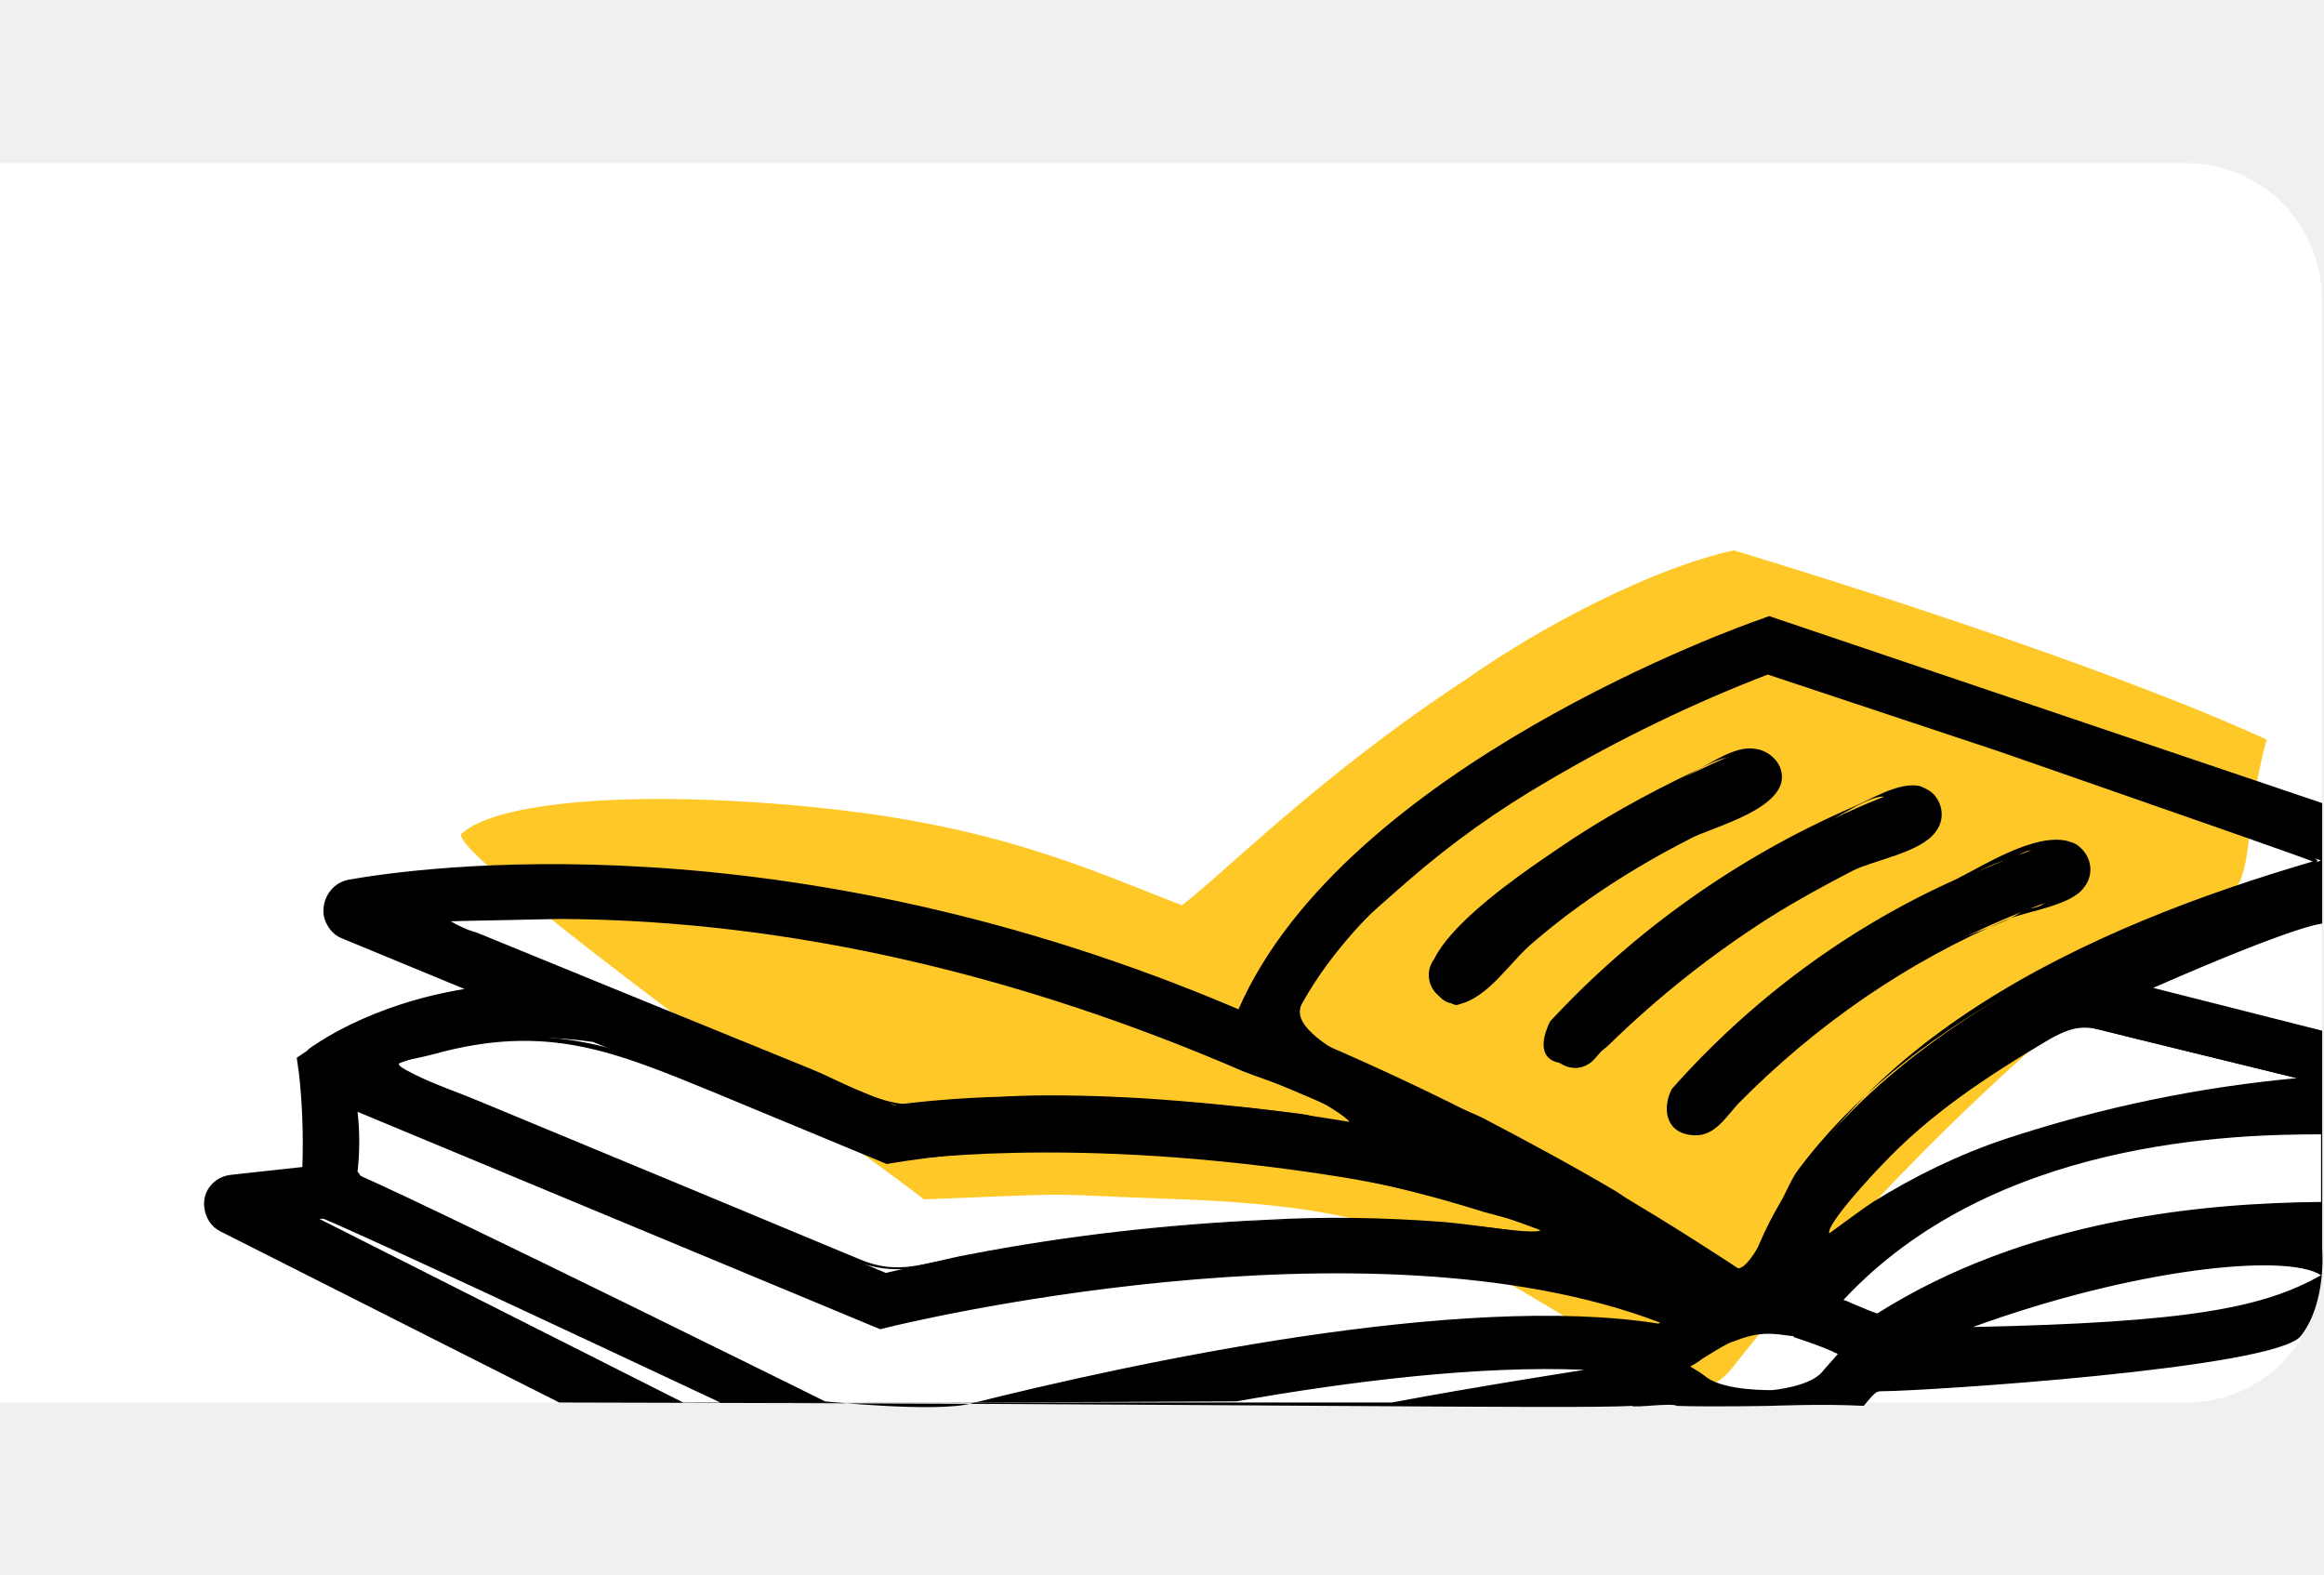
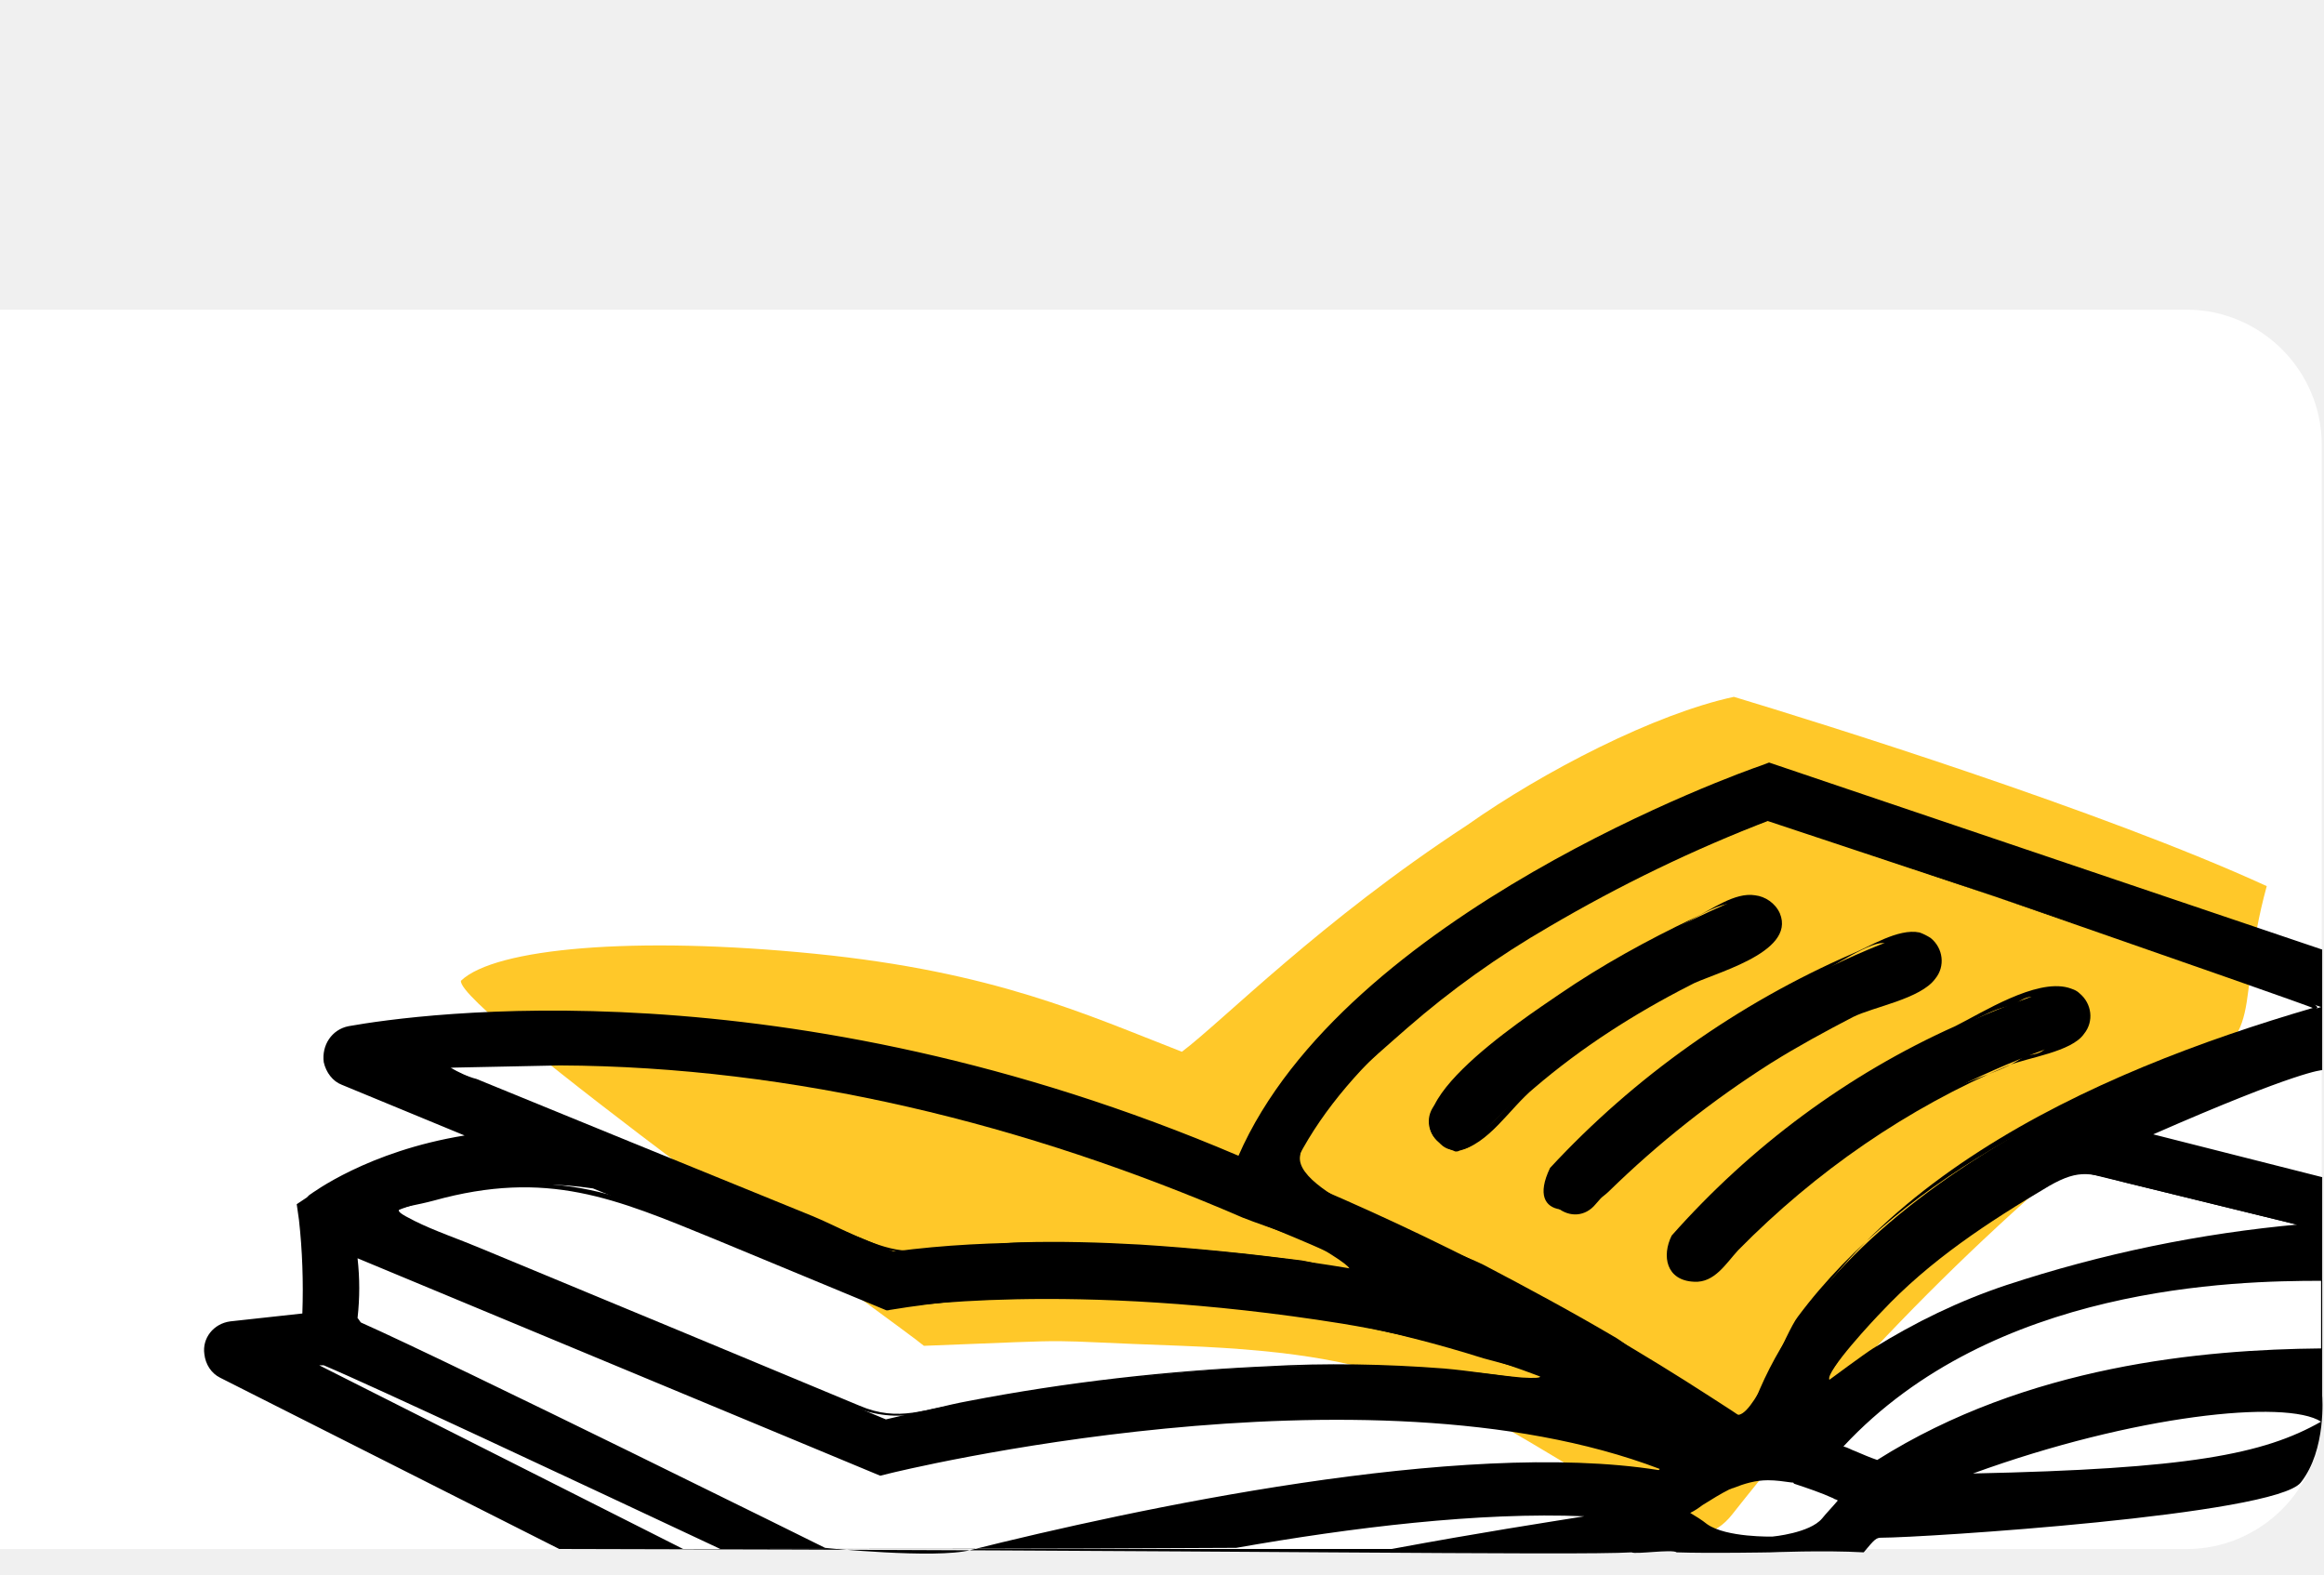
- <svg xmlns="http://www.w3.org/2000/svg" version="1.1" id="Layer_1" width="163.152" height="110.536" x="0px" y="0px" viewBox="0 0 206.3 110" enable-background="new 0 0 206.3 110" xml:space="preserve">
+ <svg xmlns="http://www.w3.org/2000/svg" version="1.1" id="Layer_1" width="163.152" height="110.536" x="0px" y="0px" viewBox="0 0 206.3 84" enable-background="new 0 0 206.3 110" xml:space="preserve">
  <g transform="matrix(1, 0, 0, 1, 0, 0)">
    <path id="Path_1063-2" fill="#FFFFFF" d="M-110.9-0.4h305c6.6,0,12,5.4,12,12v86c0,6.6-5.4,12-12,12h-305c-6.6,0-12-5.4-12-12v-86   C-122.9,5-117.5-0.4-110.9-0.4z" />
  </g>
  <g id="Group_303" transform="translate(144.84 15.039)">
    <g transform="translate(27.978 25.325)">
      <path id="Path_1013" fill="#FFC829" d="M28.4,10.4C13.8,3.7-11.6-4.2-18.9-6.4C-25.9-4.9-35.8,0.2-42.6,5    c-13,8.5-21.6,17.3-25.3,20.1c-8.5-3.3-16.6-7.1-32.6-8.7s-28.4-0.5-31.4,2.4c-0.4,2.5,39.1,30.7,41.1,32.4    c15.6-0.6,8.9-0.5,22.9,0C-47.2,52-44,55.7-24.8,67.1c2.1,1.2,4.1,1.2,5.8-1C-7.5,51.5,5.7,38.4,20.5,27.2    C28.8,23.9,25.4,21.3,28.4,10.4z" />
    </g>
    <g transform="translate(5.3 31.155)">
      <g id="Group_302" transform="translate(0)">
        <path id="Path_1014" d="M54.1,57.5c2.3-2.9,1.9-7.7,1.9-7.7V30.4l-15-3.8c13-5.7,15-5.7,15-5.7l0,0c0,0,0-4.9,0-5.5     c0-0.6,0-5.2,0-5.2L6.9-6.4L6.1-6.1C4.6-5.6-30.8,7-40.2,28.5c-40.3-17.2-72.8-12.6-79-11.5c-1.5,0.3-2.4,1.7-2.2,3.2     c0.2,0.9,0.8,1.7,1.6,2l10.9,4.5c-8.6,1.4-13.5,5.1-13.8,5.3c-0.1,0.1-0.1,0.1-0.2,0.2l-0.9,0.6l0.2,1.4c0.3,2.7,0.4,5.5,0.3,8.3     l-6.4,0.7c-1.5,0.2-2.5,1.5-2.3,2.9c0.1,0.9,0.6,1.7,1.4,2.1l30.1,15.2c60.1,0.1,90.2,0.6,95.2,0.3c0.3,0.2,3.6-0.3,4,0     c2.9,0.1,8.3,0,8.3,0s4.8-0.2,8.3,0c1-1.2,1.1-1.3,1.6-1.3C20.5,62.4,51.8,60.4,54.1,57.5z M55.9,52.1C50.8,55,44.1,56.3,25,56.7     C39.3,51.5,52.8,50.1,55.9,52.1L55.9,52.1z M55.9,39.6v6c-10.5,0.1-26.1,1.5-39.4,9.9c-0.6-0.2-1.3-0.5-2-0.8     c-0.3-0.1-0.6-0.3-1-0.4C26.8,40,48.3,39.6,55.9,39.6L55.9,39.6z M54.1,34.7c-13.4,1.3-32.3,5-42.9,15.1c4.3-8.4,13.4-15,22.9-20     L54.1,34.7z M-118.1,43.3c-0.1-0.1-0.2-0.3-0.3-0.4c0.2-1.8,0.2-3.5,0-5.3l46.4,19.3l0.8-0.2c0.4-0.1,42.2-10.4,68.4-0.4     l-0.1,0.1c-17.6-2.8-46.7,3.5-61.1,7.1c-3.1,0.8-12.9-0.2-12.9-0.2S-110,46.9-118.1,43.3L-118.1,43.3z M6.9-1.3l49,16.6     C41.1,19.6,11.6,31.2,5,52.1c-0.8-0.6-1.9-1.3-3.3-2.2c-11.9-7.7-24.4-14.2-37.4-19.6C-27.9,12.4,1.8,0.6,6.9-1.3z M-39.8,33.9     c4.1,1.6,8,3.3,11.7,5c-0.7-0.1-1.5-0.3-2.2-0.4c-8.9-1.5-18-2.2-27-2.3c-4.5,0-9,0.2-13.5,0.8l-39.7-16.3     C-97.4,19.7-71,20.1-39.8,33.9L-39.8,33.9z M-71.4,42.1l0.7-0.1c0.2,0,15.4-2.5,39.7,1.4c6.7,1.1,13.3,2.9,19.6,5.5     c-24.8-4.9-54.7,1.7-60.1,3l-44-18.3c5.7-2.3,11.9-3.1,18-2.2L-71.4,42.1z M-89.5,63.4l-32.3-16.3l0.4,0     c4.5,1.9,22.2,10.2,35.2,16.3c9.7,0,28.7,0,45.8-0.1c10.2-1.8,21.6-3.2,30.9-2.8c-3.7,0.6-9,1.4-17.1,2.9L-89.5,63.4z M11.6,60.7     c-1.1,1.3-4.4,1.6-4.4,1.6s-4.1,0.1-5.8-1.1c-0.5-0.4-1-0.7-1.5-1c0.4-0.2,0.7-0.4,1.1-0.7c0.8-0.5,1.6-1,2.4-1.4     c0.1,0,0.2-0.1,0.3-0.1c1-0.4,2-0.7,3.1-0.7c0.7,0,1.4,0.1,2.1,0.2c0.1,0,0.2,0,0.2,0.1c1.2,0.4,2.4,0.8,3.5,1.3     c0.1,0.1,0.3,0.1,0.4,0.2C12.5,59.7,12,60.2,11.6,60.7L11.6,60.7z M-20.9,28c0.7,0,1.4-0.3,1.8-0.8c5.5-6.4,14.7-12.6,25.3-17     c1.2-0.5,1.8-2,1.2-3.2C7,5.7,5.6,5.2,4.4,5.6c-6.6,2.8-19,8.9-27.1,18.3c-0.9,1-0.8,2.5,0.3,3.4C-22,27.8-21.5,28-20.9,28     L-20.9,28z M-12.2,29.7c-0.9,1-0.8,2.5,0.3,3.4s2.5,0.8,3.4-0.3c6.2-7.2,18.8-15.6,28.9-19.3c1.2-0.5,1.9-1.9,1.4-3.1     c-0.5-1.2-1.8-1.8-3-1.4C7.8,12.9-5.5,21.8-12.2,29.7L-12.2,29.7z M-1.4,35.6c-0.9,1-0.8,2.5,0.2,3.4c1,0.9,2.5,0.8,3.4-0.2     c0,0,0,0,0-0.1c8.5-9.4,19.3-16.4,31.4-20.4c1.3-0.4,2-1.8,1.6-3c-0.4-1.3-1.8-2-3-1.6C19.3,17.9,7.7,25.5-1.4,35.6L-1.4,35.6z" />
        <g id="Group_301" transform="translate(9.856 4.983)">
          <path id="Path_1018" d="M44.2,29.6c-8.9,0.8-17.6,2.6-26.1,5.4c-4.2,1.4-8.1,3.3-11.8,5.6c-0.8,0.5-3.9,2.8-3.9,2.8      c-0.4-0.7,4.1-5.5,4.6-6c4.3-4.6,9.5-8,14.9-11.2c2.8-1.6,3.7-1.1,6.8-0.3l15.5,3.8c0.2,0,0.7-0.1,0.3-0.2l-8.9-2.2      c-3.2-0.8-7.7-2.9-10.9-2.7c-2.8,0.1-6.3,3.1-8.5,4.6C10,33.4,4.6,38.3,1,44.7c-0.1,0.2,0.5,0.2,0.6,0.1      c11.4-10.3,27.9-13.4,42.7-15C44.7,29.8,44.4,29.6,44.2,29.6z" />
          <path id="Path_1020" d="M-3.1-6.2l28,9.3l17.4,5.8c0.9,0.3,2.8,0.7,3.4,1.4c0.3,0.3-3.5,1.6-4.9,2C25.8,17.5,9.3,24.8-0.4,37.8      c-1.1,1.4-3.6,8.3-5.2,8.7c-1.6,0.4-9.3-5.8-10.9-6.8c-3.9-2.3-7.8-4.4-11.8-6.5c-3.2-1.6-16.7-6.1-16.3-9.6      c0.5-3.9,6.8-9,9.5-11.4c3.9-3.4,8.1-6.4,12.6-9c6.3-3.7,12.9-6.9,19.7-9.5C-2.5-6.3-3-6.5-3.2-6.4c-16,6-35.2,15.6-42.9,31.7      c0,0.1,0,0.1,0.1,0.1c14.3,5.8,28,13.1,40.8,21.8c0.1,0.1,0.5,0.1,0.6,0c7.2-20.9,30.4-31.1,49.9-36.8      C45.4,10.3-2.8-6.4-2.8-6.4C-3-6.5-3.5-6.3-3.1-6.2z" />
          <path id="Path_1021" d="M-49.7,29c2.5,1,5.6,1.8,7.9,3.3c4.1,2.6-0.7,0.8-2.7,0.5c-4.7-0.6-9.5-1.1-14.3-1.4      c-3.5-0.2-7.1-0.3-10.6-0.2c-3.3,0.1-7.3,1.1-10.6,0.7c-2.5-0.3-5.4-2-7.8-3l-16.2-6.6l-13.7-5.6c-0.8-0.2-1.6-0.6-2.3-1      c0,0,9.4-0.2,9.7-0.2C-89.5,15.6-68.9,20.7-49.7,29c0.1,0.1,0.7,0,0.4-0.2c-22.3-9.7-46.8-15.1-71.1-13.2      c-0.1,0-0.4,0.1-0.1,0.2l33.1,13.6c2.5,1,5.1,2.5,7.7,2.7c6,0.2,12.1-0.8,18.2-0.6c7.9,0.3,15.8,1.2,23.6,2.5      c0.1,0,0.6-0.1,0.3-0.2c-3.9-1.8-7.7-3.5-11.7-5C-49.4,28.8-50,28.9-49.7,29z" />
          <path id="Path_1022" d="M-81,37.2c16.9-2.8,36.6-0.8,52.7,4.3c1,0.3,8.2,2,3.4,1.7c-2.3-0.2-4.6-0.6-6.9-0.8      c-5.2-0.4-10.5-0.5-15.7-0.2c-8.9,0.4-17.8,1.4-26.6,3.1c-3.8,0.7-6.1,1.9-9.6,0.4L-99.8,39l-17.6-7.3c-1.9-0.8-4-1.5-5.8-2.4      c-2.6-1.3-1.3-1,1.7-1.8c10.1-2.8,16.1-0.2,24.9,3.4l15.2,6.3c0.1,0.1,0.7,0,0.4-0.2l-21.6-8.9c-7.6-3.1-15.3-2.7-23,0.4      c-0.1,0-0.1,0.1,0,0.2l41.1,17c4.5,1.9,7.5,0.3,12.5-0.6c16.7-3,34.1-4.2,50.8-1.1c0.1,0,0.6-0.1,0.3-0.2      c-18.2-7.3-40.9-10.1-60.4-6.8C-81.7,37-81.2,37.2-81,37.2z" />
          <path id="Path_1025" d="M-30.6,23.1c2.8-0.6,4.6-3.8,6.8-5.6c4.2-3.6,8.9-6.6,13.8-9.1C-8.3,7.4-0.5,5.6-2,2      c-0.4-0.9-1.3-1.5-2.2-1.6c-1.8-0.3-3.9,1.3-5.4,2c-4.2,2-8.2,4.2-12,6.8c-2.9,2-16.8,11-9.3,13.9c0.1,0.1,0.7,0,0.4-0.2      l-1.8-3.9l1.2-1.4c0.9-1.4,2.8-2.8,4.1-3.8c2.3-2,4.7-3.8,7.3-5.5c2.1-1.4,4.3-2.7,6.6-3.8c1.3-0.7,5.7-3.7,6.9-3.3l0.5,4.7      l-1.9,0.9c-0.2,0.2-1.7,0.8-2,1c-2.7,1.4-5.4,2.9-8,4.6c-2.4,1.5-4.6,3.2-6.8,5c-1.6,1.4-4.4,5.1-6.5,5.5      C-31.3,22.9-30.8,23.1-30.6,23.1z" />
          <path id="Path_1026" d="M-22.4,24.6c-2.3,4.8,2.9,4.3,5.2,2.1c4.4-4.3,9.2-8.1,14.4-11.4c2.4-1.5,4.8-2.8,7.3-4.1      c1.8-0.9,6-1.6,7.3-3.4c0.9-1.1,0.7-2.7-0.4-3.6c-0.3-0.2-0.7-0.4-1-0.5C8.5,3.3,5.9,5,4.4,5.6C-5.7,10-14.9,16.5-22.4,24.6      c-0.1,0.1,0.5,0.2,0.6,0.1c4.6-5,9.8-9.3,15.5-12.9c2.5-1.6,5.1-3.1,7.7-4.4C2.3,7,6.4,4.2,7.4,4.7L8.7,9      c-0.8,0.3-1.6,0.6-2.3,1C1.6,12.2-3,14.8-7.3,17.8c-2.5,1.7-4.8,3.5-7,5.5c-0.4,0.4-0.9,0.8-1.3,1.1c-0.6,0.5-1.1,1.1-1.7,1.7      c-1.2,1.6-2.7,1.1-4.6-1.4C-21.7,24.6-22.3,24.5-22.4,24.6z" />
          <path id="Path_1027" d="M-11.6,30.6c-0.9,1.8-0.5,4,2,4.1c1.8,0.1,2.8-1.6,3.9-2.8c6.9-7,15-12.6,24-16.4      c1.7-0.7,5.6-1.2,6.7-2.8c0.9-1.1,0.7-2.7-0.4-3.6c-0.3-0.3-0.7-0.4-1-0.5c-2.9-0.8-7.6,2.2-10,3.4C4,16.3-4.6,22.7-11.6,30.6      c-0.1,0.1,0.5,0.2,0.6,0.1c4.2-4.7,9-8.9,14.3-12.4c3.2-2.1,6.5-4,9.9-5.7c1.4-0.7,3.8-2.3,5.5-2.4c1.8-1.4,2.6-0.9,2.4,1.5      c1.2,1.8,0.8,2.8-1.3,2.9c-1.7,1.4-5.2,2.2-7.2,3.3c-3.3,1.7-6.4,3.7-9.4,5.8C1.4,25-0.3,26.3-2,27.8c-1.1,1-2.2,2-3.3,3l-1,1      c-1.2,1.9-2.8,1.5-4.8-1.2C-11,30.5-11.5,30.4-11.6,30.6z" />
        </g>
      </g>
    </g>
  </g>
  <path id="Path_1062" fill="none" d="M-110.9-0.4h305c6.6,0,12,5.4,12,12v86c0,6.6-5.4,12-12,12h-305c-6.6,0-12-5.4-12-12v-86  C-122.9,5-117.5-0.4-110.9-0.4z" />
</svg>
